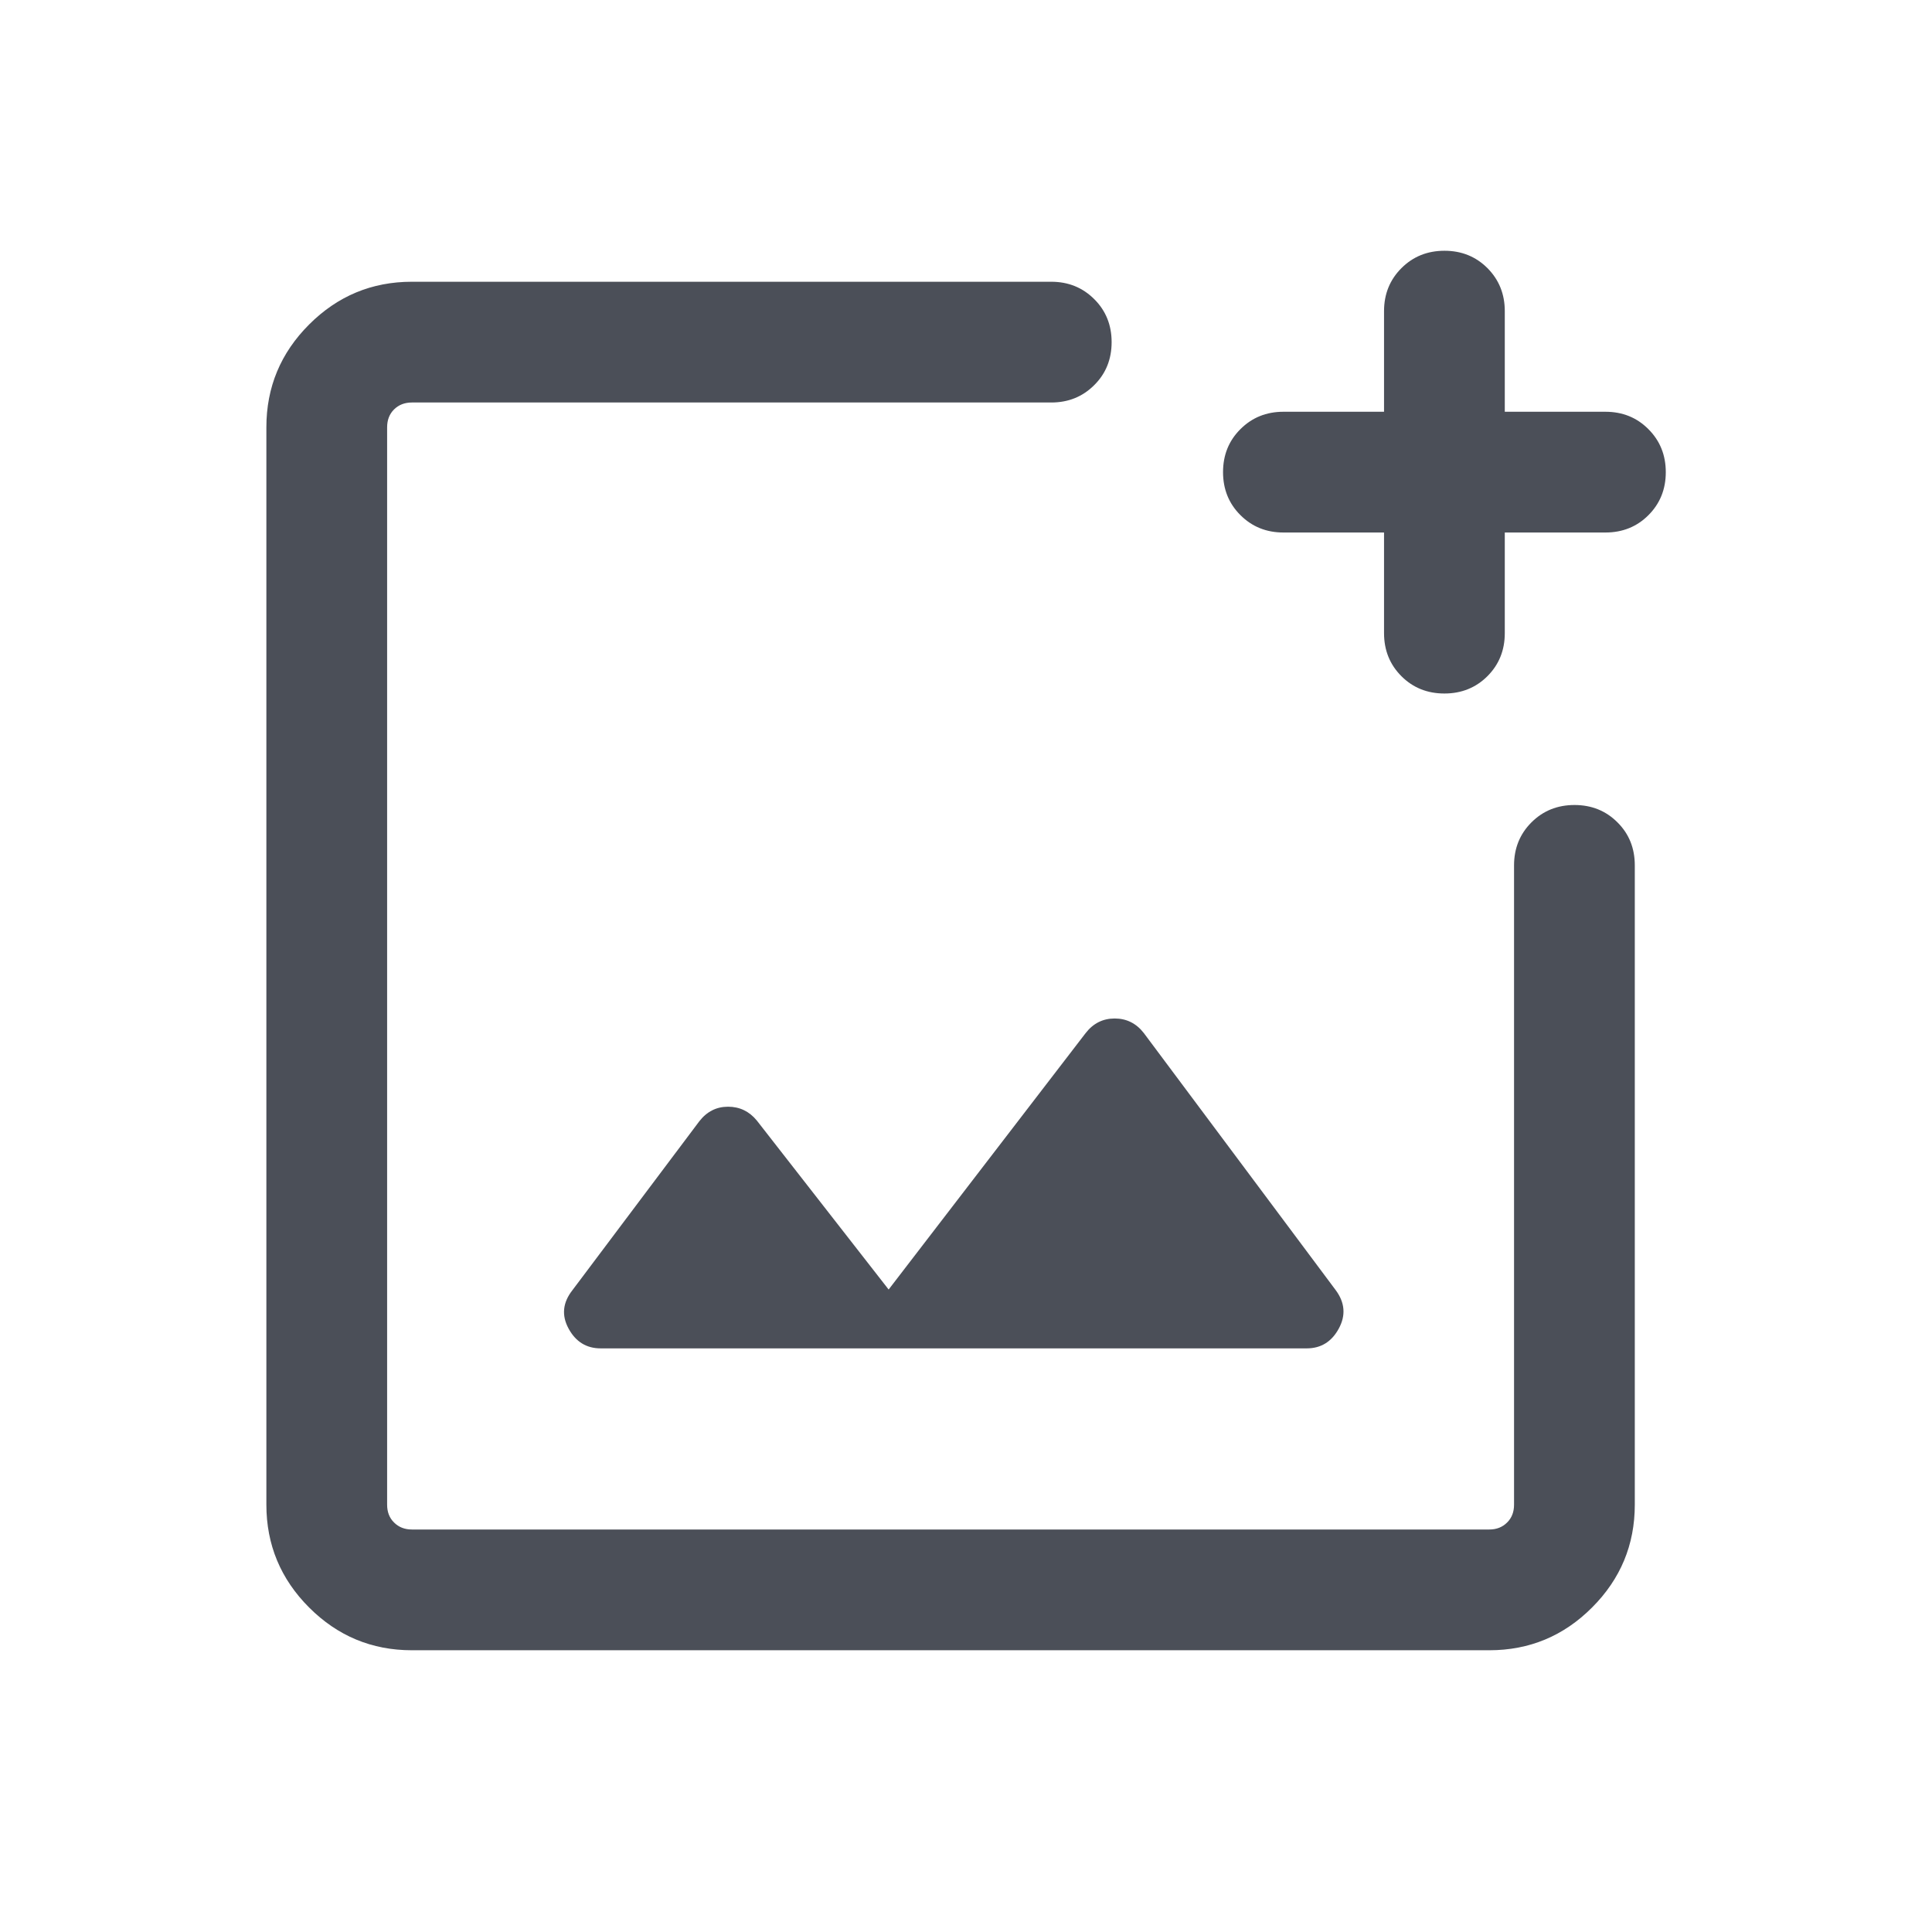
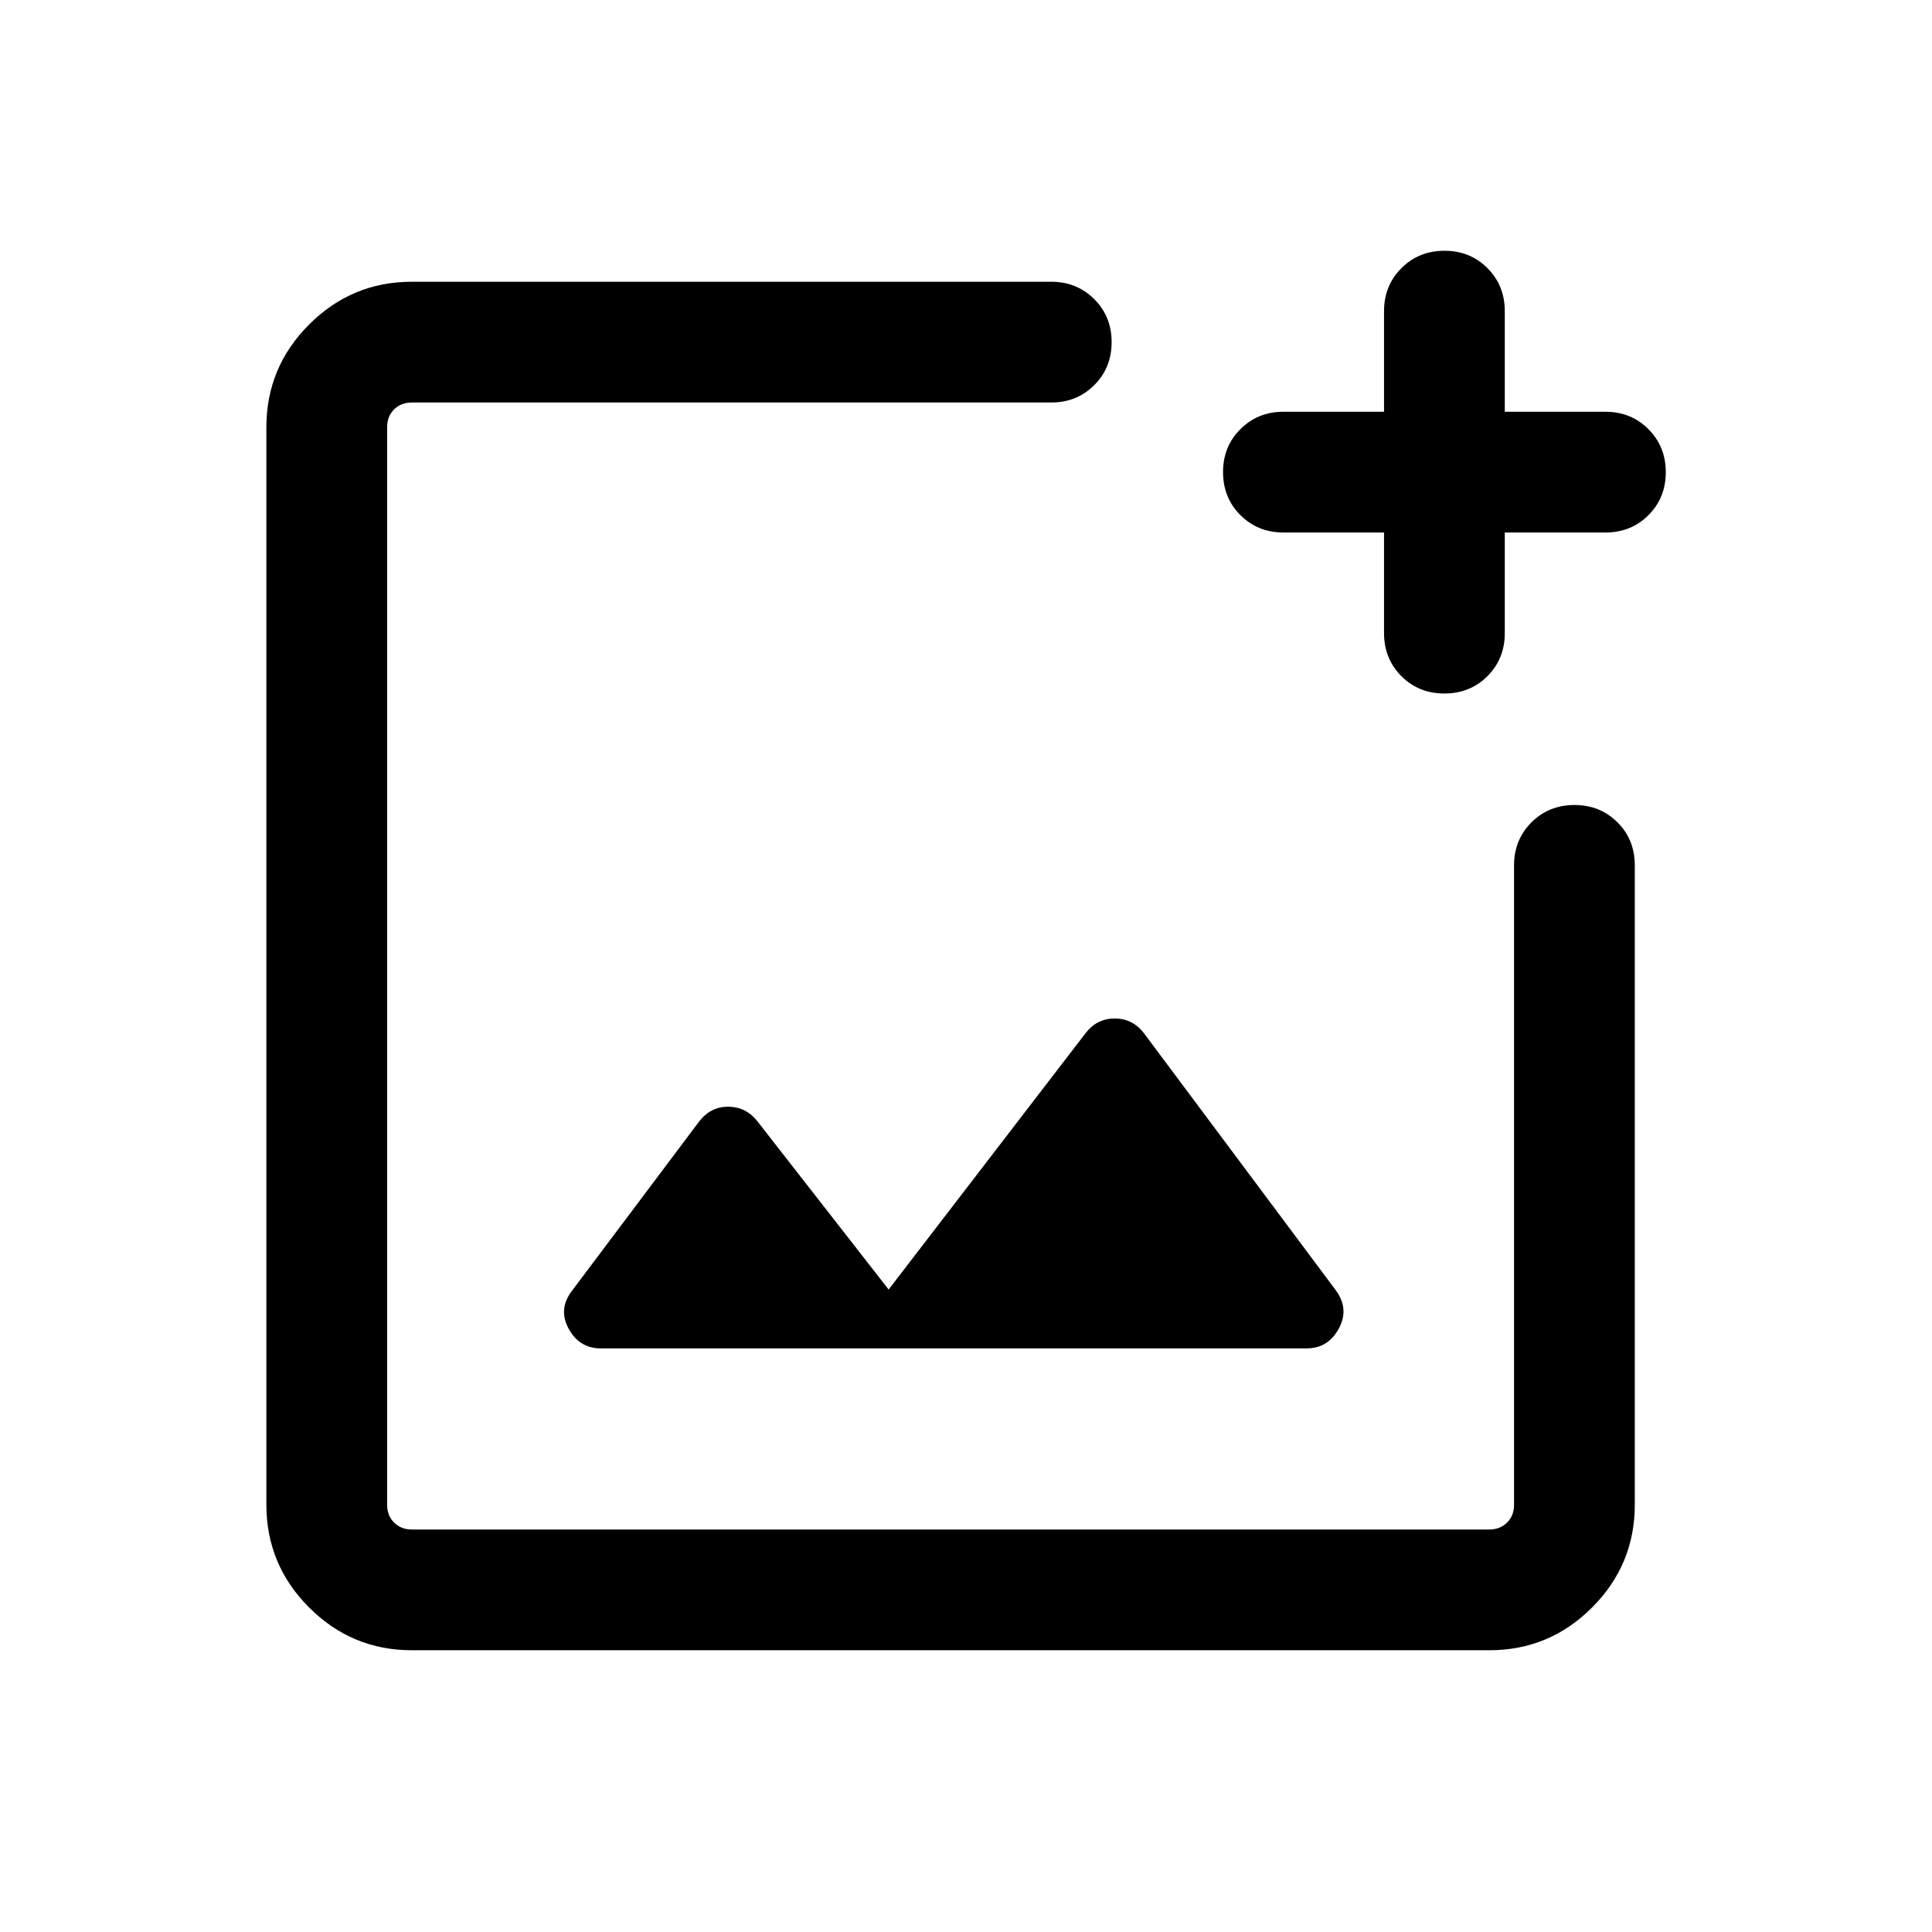
- <svg xmlns="http://www.w3.org/2000/svg" width="24" height="24" viewBox="0 0 24 24" fill="none">
-   <path d="M5.116 20.5C4.619 20.5 4.194 20.323 3.84 19.969C3.486 19.615 3.309 19.189 3.309 18.692V5.308C3.309 4.81 3.486 4.385 3.84 4.031C4.194 3.677 4.619 3.5 5.116 3.5H13.059C13.271 3.5 13.449 3.572 13.593 3.716C13.737 3.859 13.809 4.038 13.809 4.25C13.809 4.463 13.737 4.641 13.593 4.784C13.449 4.928 13.271 5 13.059 5H5.116C5.027 5 4.953 5.029 4.895 5.086C4.837 5.144 4.809 5.218 4.809 5.308V18.692C4.809 18.782 4.837 18.856 4.895 18.913C4.953 18.971 5.027 19 5.116 19H18.501C18.591 19 18.664 18.971 18.722 18.913C18.78 18.856 18.808 18.782 18.808 18.692V10.75C18.808 10.537 18.881 10.359 19.024 10.216C19.168 10.072 19.346 10 19.559 10C19.771 10 19.95 10.072 20.093 10.216C20.237 10.359 20.308 10.537 20.308 10.75V18.692C20.308 19.189 20.131 19.615 19.777 19.969C19.424 20.323 18.998 20.5 18.501 20.5H5.116ZM17.193 6.615H15.943C15.731 6.615 15.553 6.543 15.409 6.399C15.265 6.256 15.193 6.077 15.193 5.865C15.193 5.652 15.265 5.474 15.409 5.331C15.553 5.187 15.731 5.115 15.943 5.115H17.193V3.865C17.193 3.653 17.265 3.475 17.409 3.331C17.553 3.187 17.731 3.115 17.944 3.115C18.156 3.115 18.334 3.187 18.478 3.331C18.621 3.475 18.693 3.653 18.693 3.865V5.115H19.943C20.156 5.115 20.334 5.187 20.477 5.331C20.621 5.475 20.693 5.653 20.693 5.866C20.693 6.078 20.621 6.256 20.477 6.4C20.334 6.543 20.156 6.615 19.943 6.615H18.693V7.865C18.693 8.078 18.621 8.256 18.477 8.4C18.334 8.543 18.155 8.615 17.943 8.615C17.73 8.615 17.552 8.543 17.409 8.4C17.265 8.256 17.193 8.078 17.193 7.865V6.615ZM11.039 16.019L9.401 13.919C9.307 13.805 9.188 13.748 9.044 13.748C8.9 13.748 8.781 13.808 8.687 13.929L7.111 16.027C6.99 16.181 6.974 16.34 7.063 16.504C7.152 16.668 7.285 16.75 7.462 16.75H16.232C16.409 16.75 16.542 16.668 16.631 16.504C16.72 16.34 16.707 16.181 16.593 16.027L14.209 12.833C14.115 12.712 13.994 12.652 13.847 12.652C13.7 12.652 13.579 12.713 13.485 12.835L11.039 16.019Z" fill="#4B4F58" />
+ <svg xmlns="http://www.w3.org/2000/svg" viewBox="0 0 24 24" fill="none">
+   <path d="M5.116 20.5C4.619 20.5 4.194 20.323 3.84 19.969C3.486 19.615 3.309 19.189 3.309 18.692V5.308C3.309 4.81 3.486 4.385 3.84 4.031C4.194 3.677 4.619 3.5 5.116 3.5H13.059C13.271 3.5 13.449 3.572 13.593 3.716C13.737 3.859 13.809 4.038 13.809 4.25C13.809 4.463 13.737 4.641 13.593 4.784C13.449 4.928 13.271 5 13.059 5H5.116C5.027 5 4.953 5.029 4.895 5.086C4.837 5.144 4.809 5.218 4.809 5.308V18.692C4.809 18.782 4.837 18.856 4.895 18.913C4.953 18.971 5.027 19 5.116 19H18.501C18.591 19 18.664 18.971 18.722 18.913C18.78 18.856 18.808 18.782 18.808 18.692V10.75C18.808 10.537 18.881 10.359 19.024 10.216C19.168 10.072 19.346 10 19.559 10C19.771 10 19.95 10.072 20.093 10.216C20.237 10.359 20.308 10.537 20.308 10.75V18.692C20.308 19.189 20.131 19.615 19.777 19.969C19.424 20.323 18.998 20.5 18.501 20.5H5.116ZM17.193 6.615H15.943C15.731 6.615 15.553 6.543 15.409 6.399C15.265 6.256 15.193 6.077 15.193 5.865C15.193 5.652 15.265 5.474 15.409 5.331C15.553 5.187 15.731 5.115 15.943 5.115H17.193V3.865C17.193 3.653 17.265 3.475 17.409 3.331C17.553 3.187 17.731 3.115 17.944 3.115C18.156 3.115 18.334 3.187 18.478 3.331C18.621 3.475 18.693 3.653 18.693 3.865V5.115H19.943C20.156 5.115 20.334 5.187 20.477 5.331C20.621 5.475 20.693 5.653 20.693 5.866C20.693 6.078 20.621 6.256 20.477 6.4C20.334 6.543 20.156 6.615 19.943 6.615H18.693V7.865C18.693 8.078 18.621 8.256 18.477 8.4C18.334 8.543 18.155 8.615 17.943 8.615C17.73 8.615 17.552 8.543 17.409 8.4C17.265 8.256 17.193 8.078 17.193 7.865V6.615ZM11.039 16.019L9.401 13.919C9.307 13.805 9.188 13.748 9.044 13.748C8.9 13.748 8.781 13.808 8.687 13.929L7.111 16.027C6.99 16.181 6.974 16.34 7.063 16.504C7.152 16.668 7.285 16.75 7.462 16.75H16.232C16.409 16.75 16.542 16.668 16.631 16.504C16.72 16.34 16.707 16.181 16.593 16.027L14.209 12.833C14.115 12.712 13.994 12.652 13.847 12.652C13.7 12.652 13.579 12.713 13.485 12.835L11.039 16.019Z" fill="currentColor" />
</svg>
